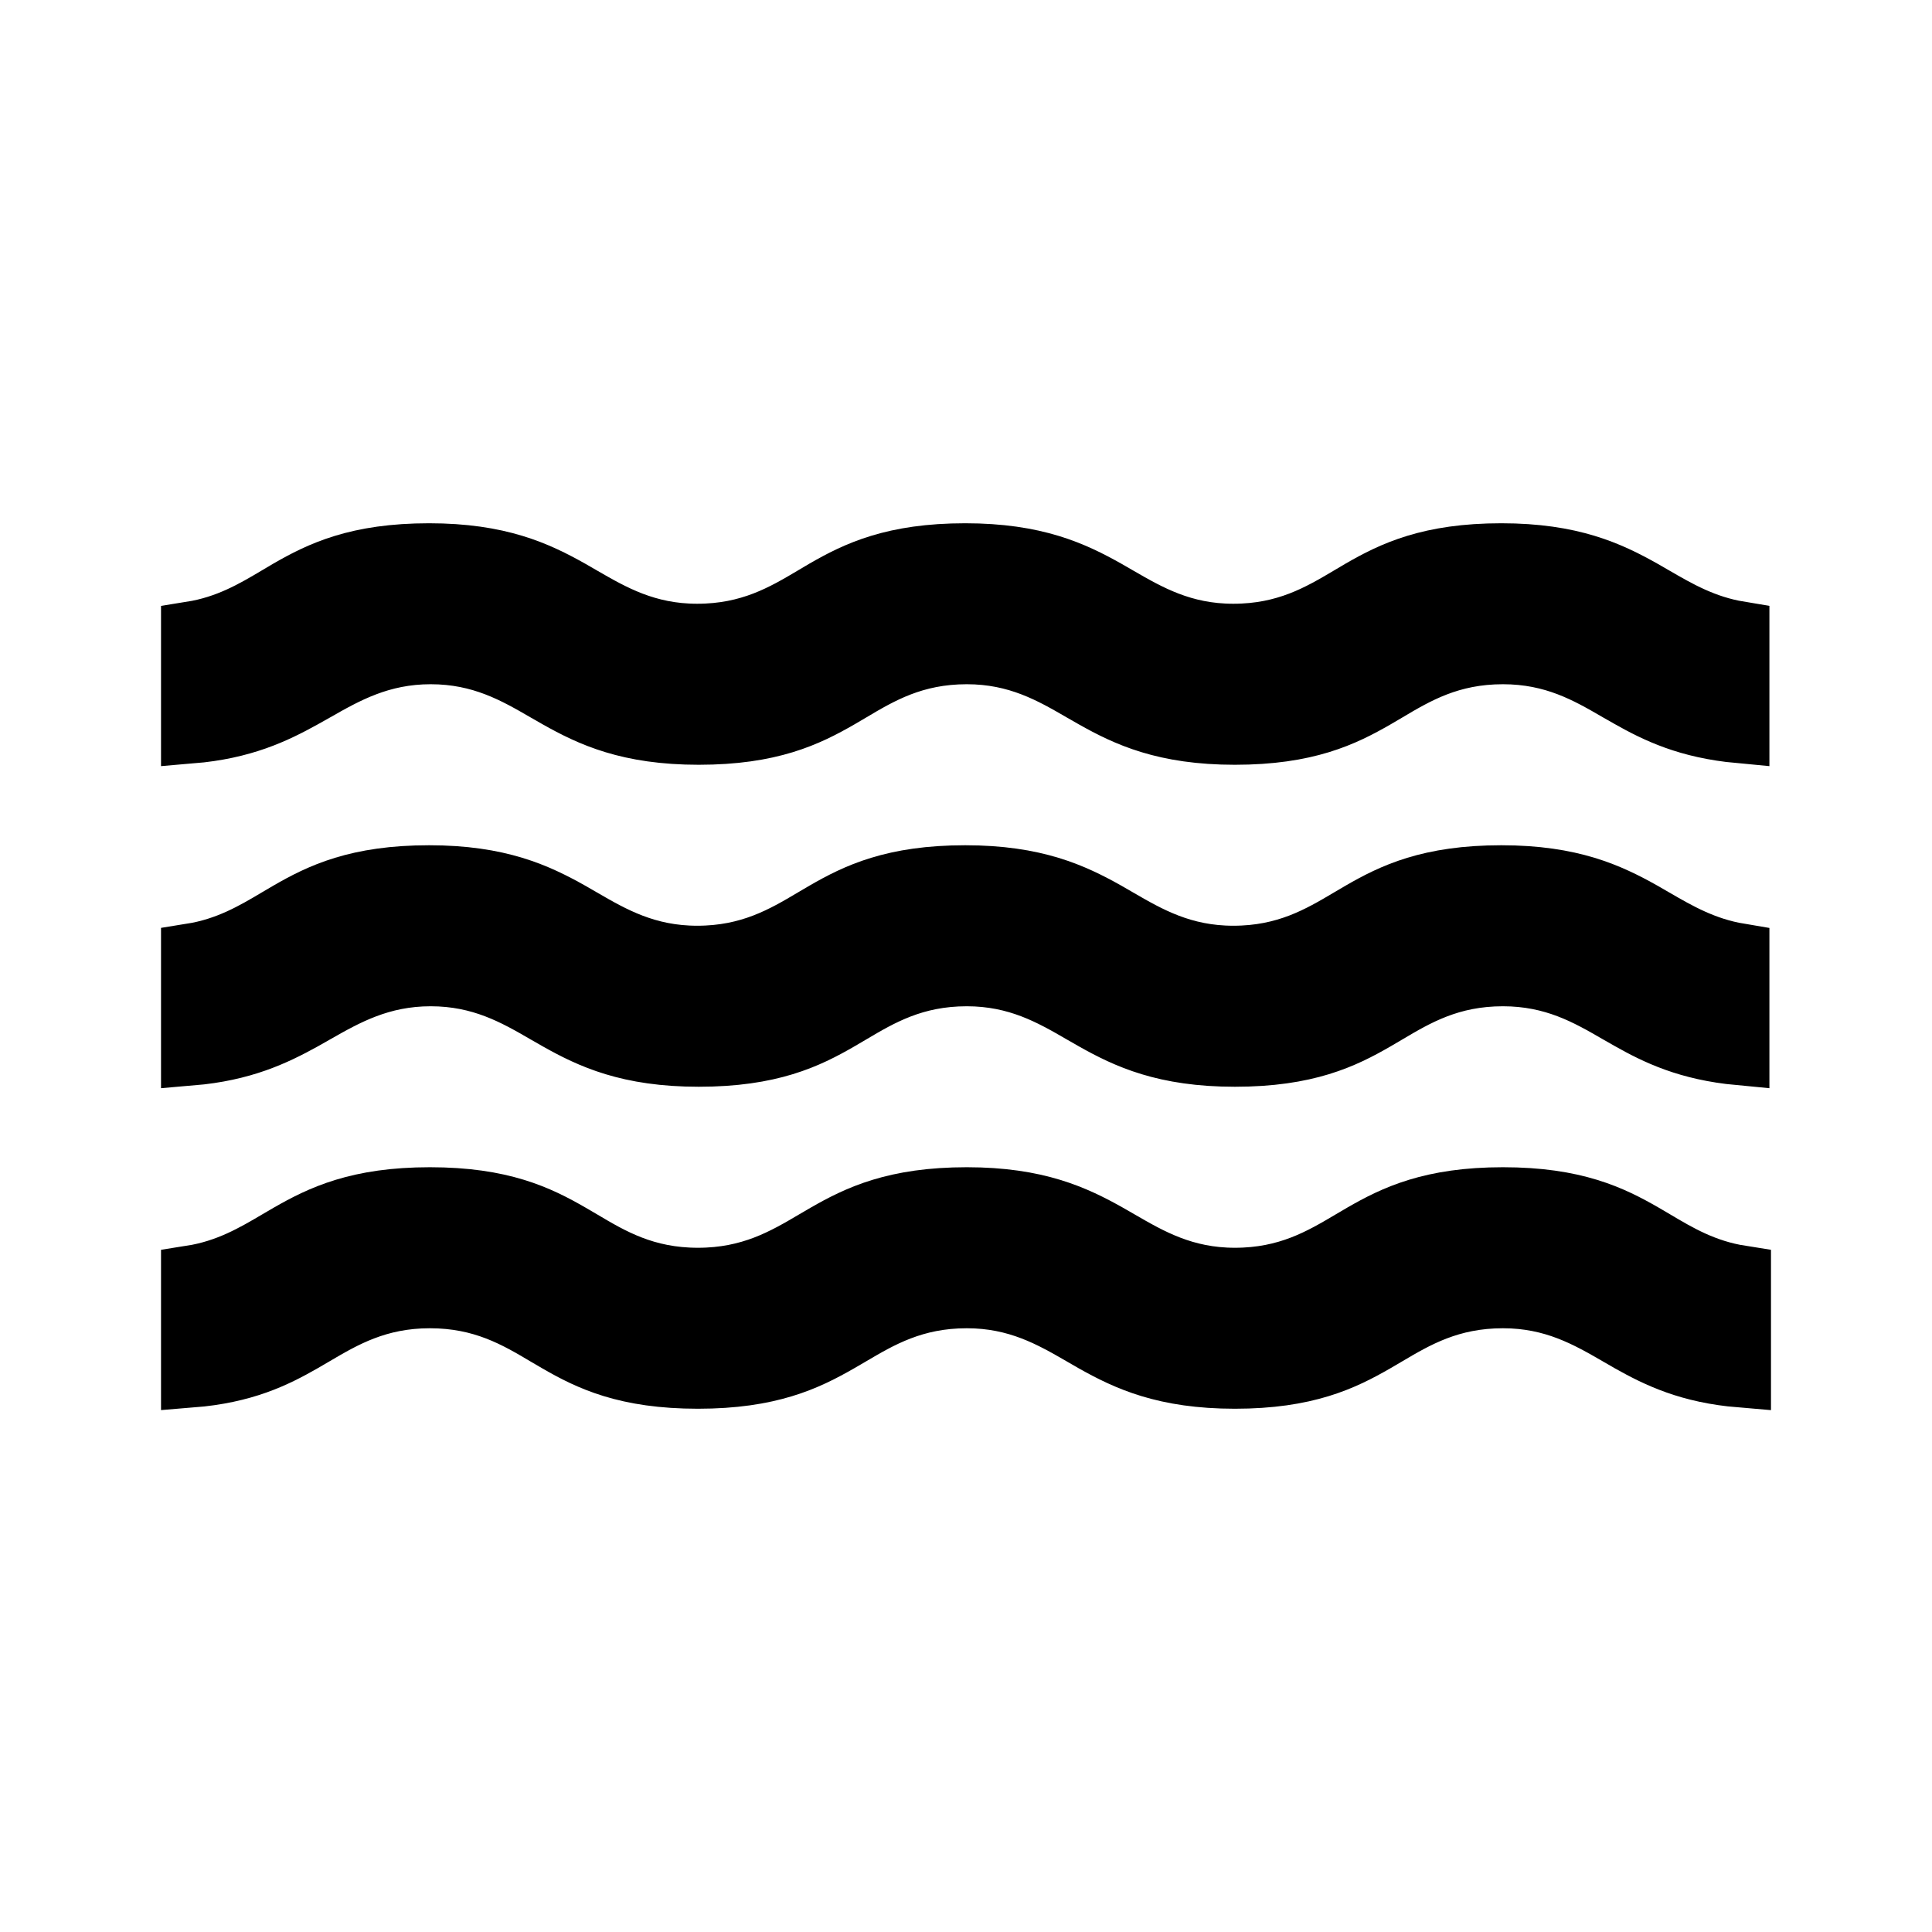
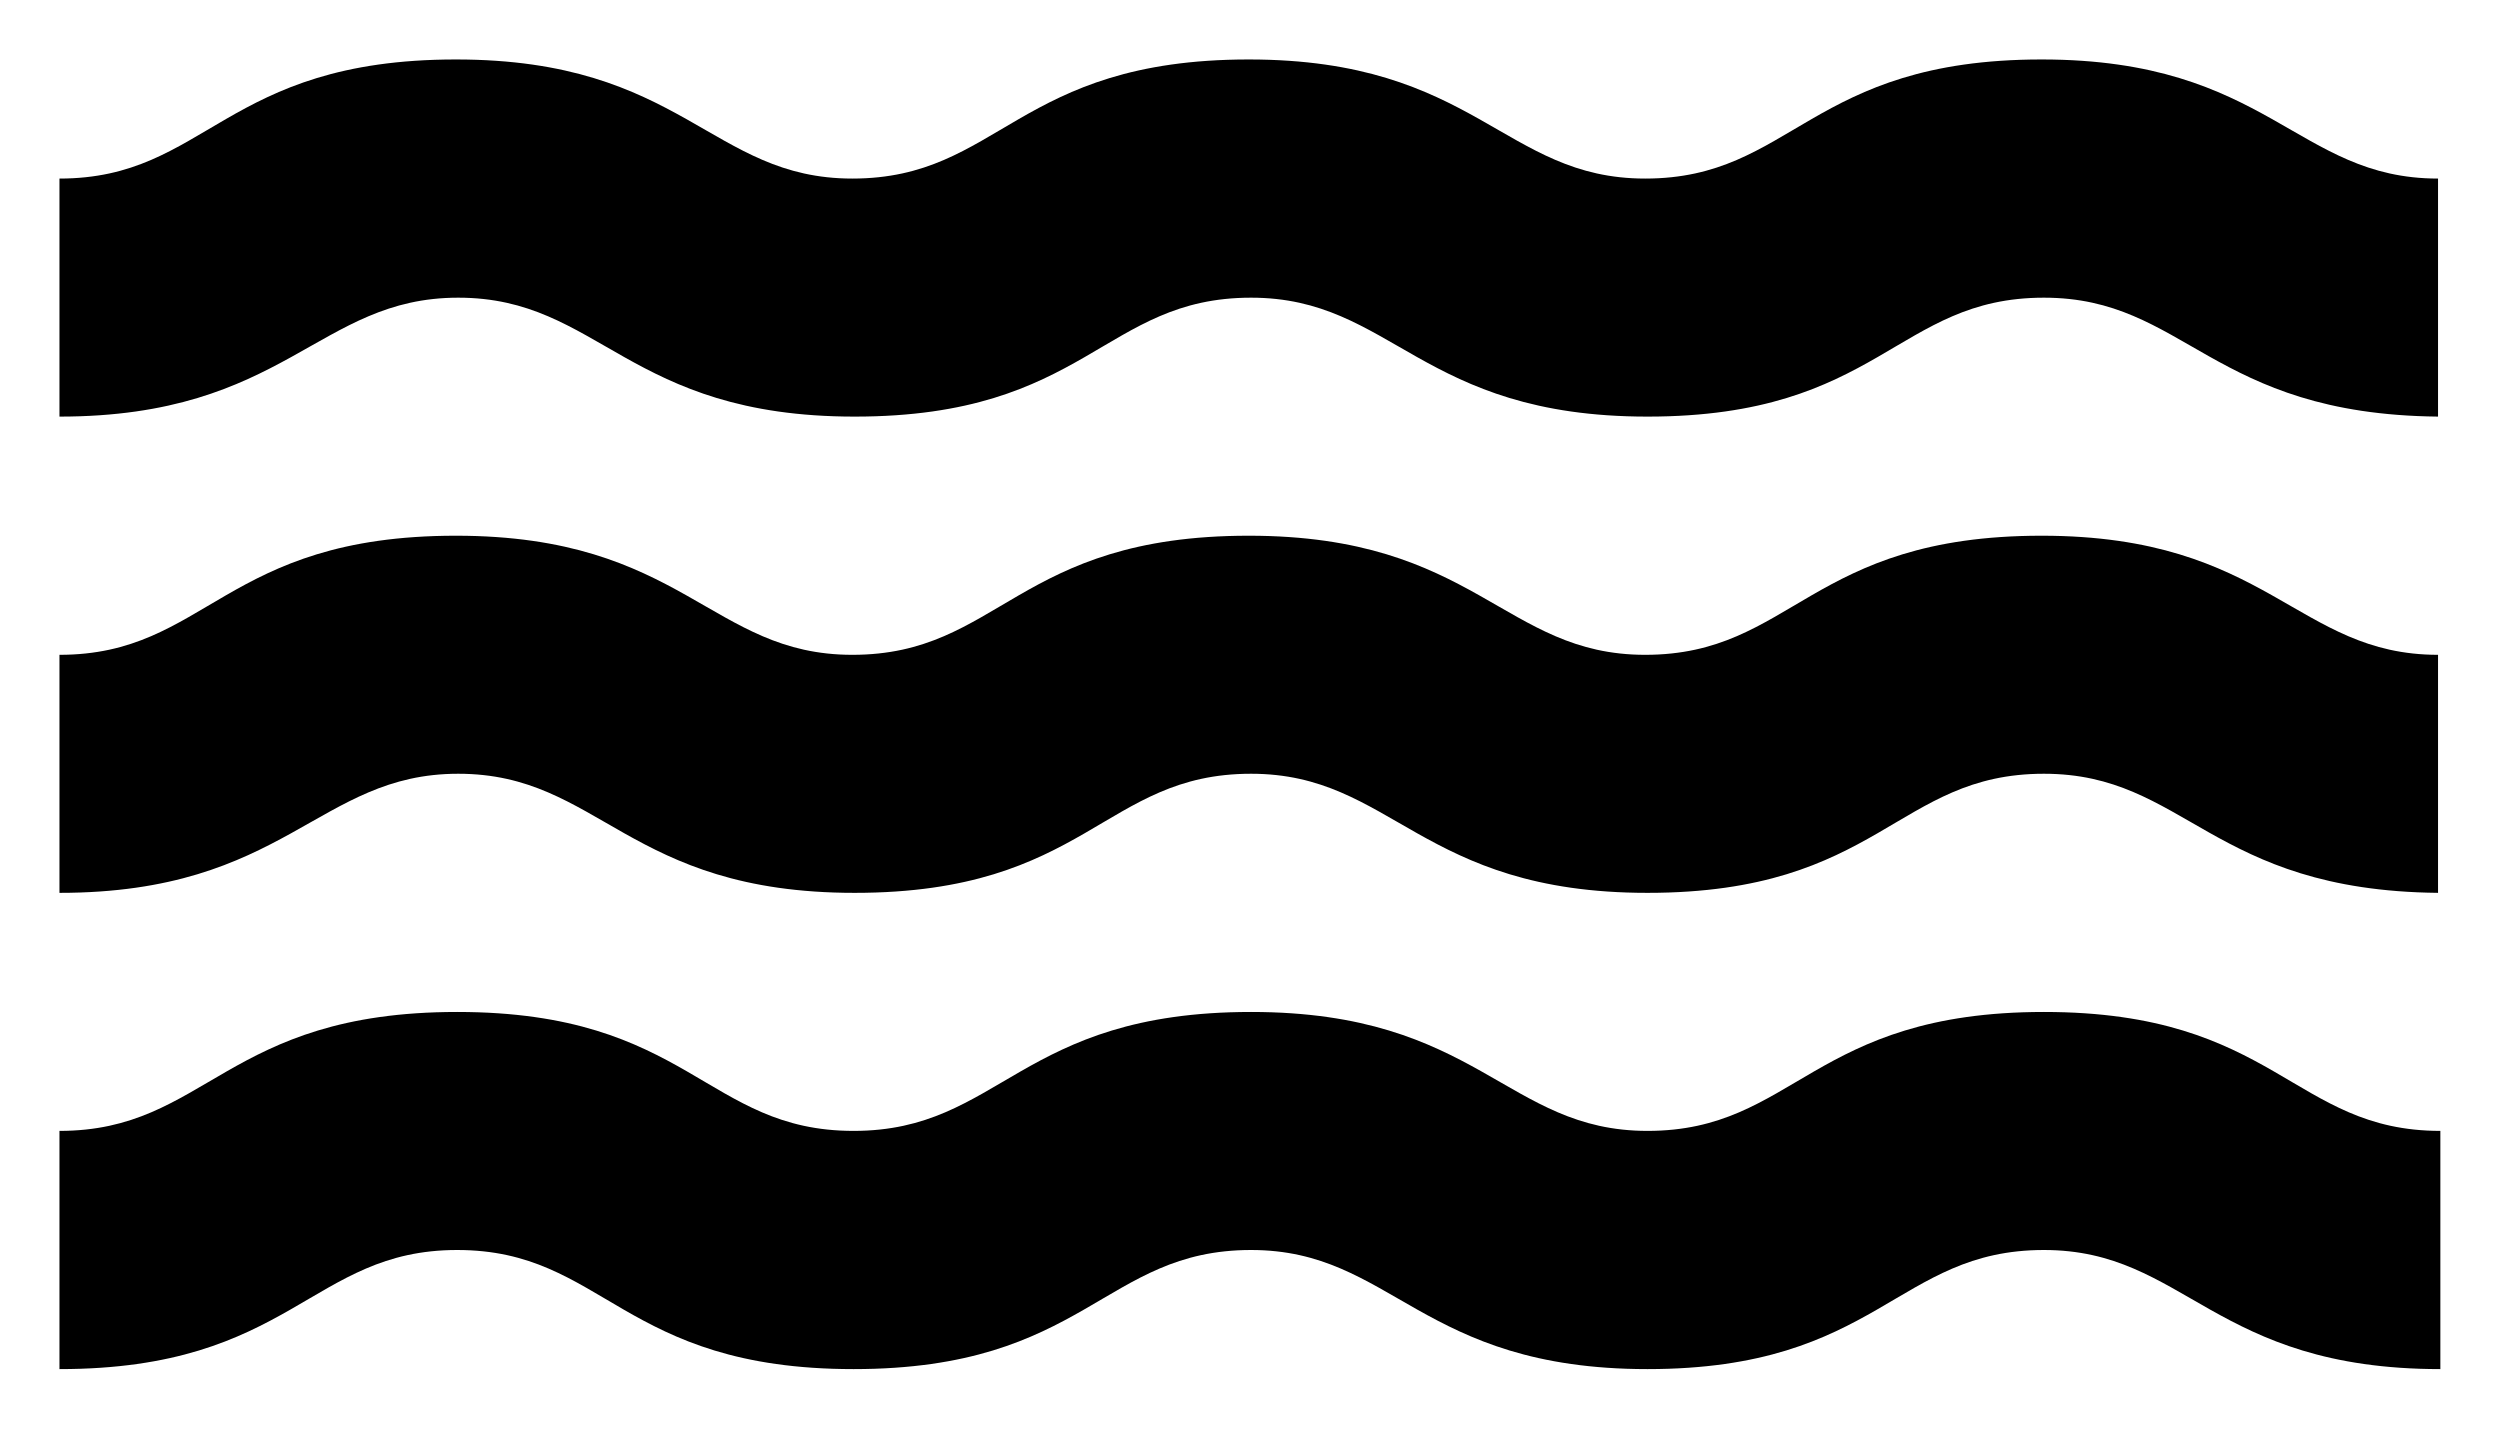
- <svg xmlns="http://www.w3.org/2000/svg" width="32" height="32" viewBox="0 0 32 32" fill="none">
-   <path d="M11.573 17.5C10.411 17.5 9.782 17.203 9.238 16.897C9.174 16.861 9.109 16.823 9.042 16.785C8.54 16.494 7.975 16.167 7.133 16.167C6.3 16.167 5.728 16.492 5.219 16.782C5.151 16.821 5.084 16.859 5.018 16.896C4.548 17.155 4.018 17.408 3.167 17.48V15.795C3.769 15.699 4.203 15.442 4.597 15.208C4.659 15.171 4.721 15.135 4.781 15.1C5.306 14.797 5.917 14.5 7.107 14.5C8.269 14.5 8.898 14.797 9.442 15.102C9.506 15.139 9.571 15.177 9.638 15.215C10.14 15.506 10.706 15.833 11.547 15.833C12.423 15.833 12.982 15.502 13.477 15.208C13.539 15.171 13.601 15.135 13.661 15.1C14.186 14.797 14.797 14.5 15.987 14.5C17.149 14.5 17.778 14.797 18.322 15.102C18.386 15.139 18.451 15.177 18.518 15.215C19.02 15.506 19.585 15.833 20.427 15.833C21.303 15.833 21.861 15.502 22.357 15.208C22.419 15.171 22.481 15.135 22.541 15.1C23.066 14.797 23.677 14.5 24.867 14.5C26.029 14.5 26.658 14.797 27.202 15.102C27.266 15.139 27.331 15.177 27.398 15.215C27.793 15.444 28.228 15.696 28.807 15.793V17.475C27.955 17.395 27.439 17.143 26.985 16.887C26.923 16.853 26.861 16.817 26.797 16.78C26.298 16.491 25.738 16.167 24.893 16.167C24.017 16.167 23.459 16.498 22.963 16.792C22.901 16.829 22.839 16.865 22.779 16.9C22.254 17.203 21.643 17.5 20.453 17.5C19.291 17.5 18.662 17.203 18.118 16.897C18.054 16.861 17.989 16.823 17.922 16.785C17.42 16.494 16.855 16.167 16.013 16.167C15.137 16.167 14.579 16.498 14.083 16.792C14.021 16.829 13.96 16.865 13.899 16.9C13.374 17.203 12.763 17.5 11.573 17.5ZM20.453 21.167C21.33 21.167 21.888 20.835 22.384 20.541C22.446 20.505 22.507 20.468 22.568 20.433C23.093 20.131 23.704 19.833 24.893 19.833C26.083 19.833 26.694 20.131 27.219 20.433C27.279 20.468 27.341 20.505 27.403 20.541C27.797 20.775 28.231 21.033 28.833 21.128V22.813C27.979 22.742 27.458 22.489 26.998 22.231C26.934 22.195 26.869 22.157 26.802 22.118C26.3 21.828 25.735 21.5 24.893 21.5C24.016 21.5 23.455 21.831 22.957 22.126C22.896 22.162 22.835 22.198 22.774 22.233C22.247 22.536 21.636 22.833 20.453 22.833C19.291 22.833 18.662 22.536 18.118 22.231C18.054 22.195 17.989 22.157 17.922 22.118C17.42 21.828 16.855 21.5 16.013 21.5C15.137 21.5 14.577 21.831 14.079 22.125C14.016 22.161 13.954 22.198 13.893 22.233C13.364 22.536 12.75 22.833 11.56 22.833C10.37 22.833 9.76 22.536 9.235 22.233C9.174 22.198 9.113 22.162 9.05 22.125C8.555 21.831 7.997 21.5 7.12 21.5C6.252 21.5 5.691 21.83 5.194 22.123C5.13 22.16 5.067 22.197 5.005 22.233C4.555 22.49 4.041 22.744 3.167 22.814V21.128C3.769 21.033 4.205 20.776 4.602 20.542C4.664 20.505 4.726 20.469 4.787 20.434C5.316 20.131 5.93 19.833 7.12 19.833C8.31 19.833 8.921 20.131 9.445 20.433C9.506 20.468 9.567 20.505 9.63 20.541C10.125 20.835 10.683 21.167 11.56 21.167C12.436 21.167 12.997 20.836 13.495 20.542C13.557 20.505 13.619 20.469 13.68 20.434C14.209 20.131 14.823 19.833 16.013 19.833C17.176 19.833 17.805 20.131 18.349 20.436C18.413 20.472 18.478 20.51 18.544 20.548C19.047 20.839 19.612 21.167 20.453 21.167ZM11.573 12.167C10.411 12.167 9.782 11.87 9.238 11.564C9.174 11.528 9.109 11.49 9.042 11.452C8.54 11.161 7.975 10.833 7.133 10.833C6.3 10.833 5.728 11.159 5.219 11.449C5.151 11.488 5.084 11.526 5.018 11.562C4.548 11.822 4.018 12.075 3.167 12.146V10.462C3.769 10.366 4.203 10.109 4.597 9.875C4.659 9.838 4.721 9.802 4.781 9.766C5.306 9.464 5.917 9.167 7.107 9.167C8.269 9.167 8.898 9.464 9.442 9.769C9.506 9.805 9.571 9.843 9.638 9.882C10.14 10.172 10.706 10.5 11.547 10.5C12.423 10.5 12.982 10.169 13.477 9.875C13.539 9.838 13.601 9.802 13.661 9.766C14.186 9.464 14.797 9.167 15.987 9.167C17.149 9.167 17.778 9.464 18.322 9.769C18.386 9.805 18.451 9.843 18.518 9.882C19.02 10.172 19.585 10.5 20.427 10.5C21.303 10.5 21.861 10.169 22.357 9.875C22.419 9.838 22.481 9.802 22.541 9.766C23.066 9.464 23.677 9.167 24.867 9.167C26.029 9.167 26.658 9.464 27.202 9.769C27.266 9.805 27.331 9.843 27.398 9.882C27.793 10.111 28.228 10.363 28.807 10.459V12.141C27.955 12.062 27.439 11.81 26.985 11.554C26.923 11.519 26.861 11.483 26.797 11.447C26.298 11.157 25.738 10.833 24.893 10.833C24.017 10.833 23.459 11.164 22.963 11.459C22.901 11.495 22.839 11.532 22.779 11.567C22.254 11.869 21.643 12.167 20.453 12.167C19.291 12.167 18.662 11.87 18.118 11.564C18.054 11.528 17.989 11.49 17.922 11.452C17.42 11.161 16.855 10.833 16.013 10.833C15.137 10.833 14.579 11.164 14.083 11.459C14.021 11.495 13.96 11.532 13.899 11.567C13.374 11.869 12.763 12.167 11.573 12.167Z" fill="currentColor" stroke="currentColor" />
+ <svg xmlns="http://www.w3.org/2000/svg" width="14" height="8" viewBox="0 0 14 8" fill="none">
+   <path d="M2.566 4.333C3.36 4.333 3.513 5 4.786 5C6.086 5 6.18 4.333 7.006 4.333C7.8 4.333 7.953 5 9.226 5C10.526 5 10.62 4.333 11.446 4.333C12.24 4.333 12.38 4.987 13.653 5V3.667C12.86 3.667 12.706 3 11.433 3C10.133 3 10.04 3.667 9.213 3.667C8.42 3.667 8.266 3 6.993 3C5.693 3 5.6 3.667 4.773 3.667C3.98 3.667 3.826 3 2.553 3C1.253 3 1.16 3.667 0.333 3.667V5C1.6 5 1.78 4.333 2.566 4.333ZM11.446 5.667C10.146 5.667 10.053 6.333 9.226 6.333C8.433 6.333 8.28 5.667 7.006 5.667C5.706 5.667 5.606 6.333 4.78 6.333C3.953 6.333 3.86 5.667 2.56 5.667C1.26 5.667 1.16 6.333 0.333 6.333V7.667C1.633 7.667 1.74 7 2.56 7C3.386 7 3.48 7.667 4.78 7.667C6.08 7.667 6.18 7 7.006 7C7.8 7 7.953 7.667 9.226 7.667C10.52 7.667 10.62 7 11.446 7C12.24 7 12.393 7.667 13.666 7.667V6.333C12.84 6.333 12.746 5.667 11.446 5.667ZM2.566 1.667C3.36 1.667 3.513 2.333 4.786 2.333C6.086 2.333 6.18 1.667 7.006 1.667C7.8 1.667 7.953 2.333 9.226 2.333C10.526 2.333 10.62 1.667 11.446 1.667C12.24 1.667 12.38 2.32 13.653 2.333V1C12.86 1 12.706 0.333 11.433 0.333C10.133 0.333 10.04 1 9.213 1C8.42 1 8.266 0.333 6.993 0.333C5.693 0.333 5.6 1 4.773 1C3.98 1 3.826 0.333 2.553 0.333C1.253 0.333 1.16 1 0.333 1V2.333C1.6 2.333 1.78 1.667 2.566 1.667Z" fill="currentColor" />
</svg>
